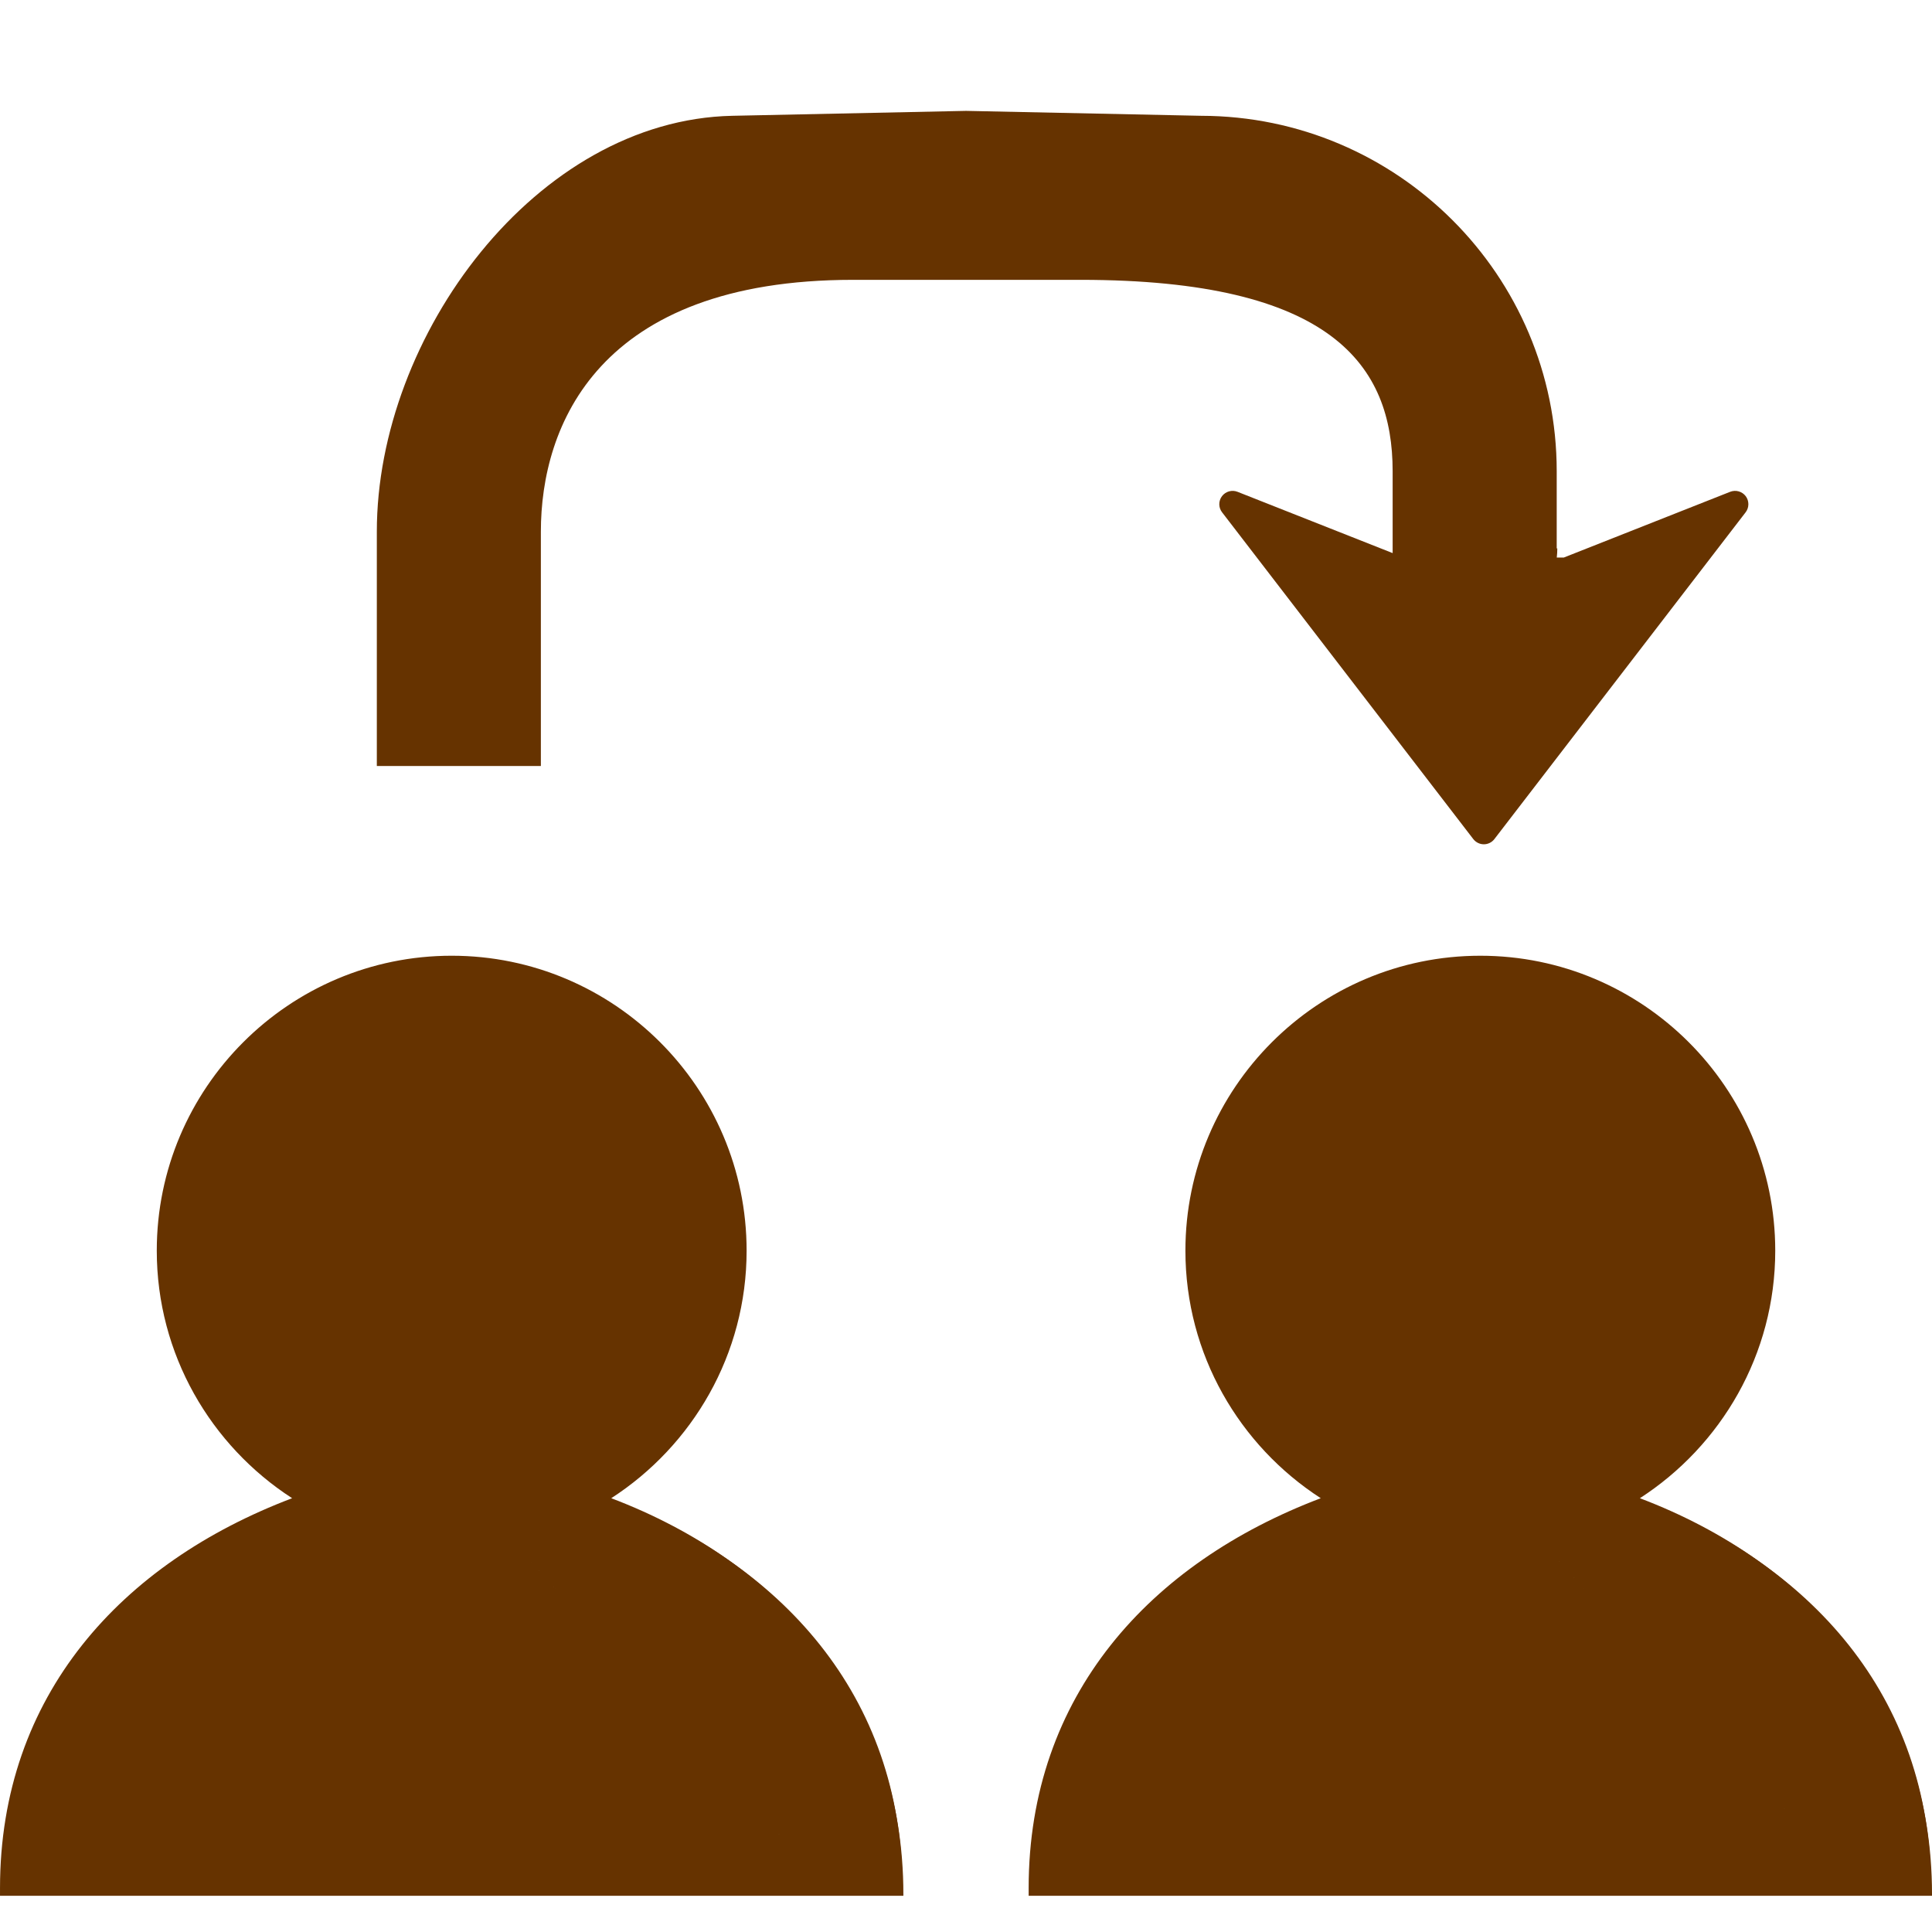
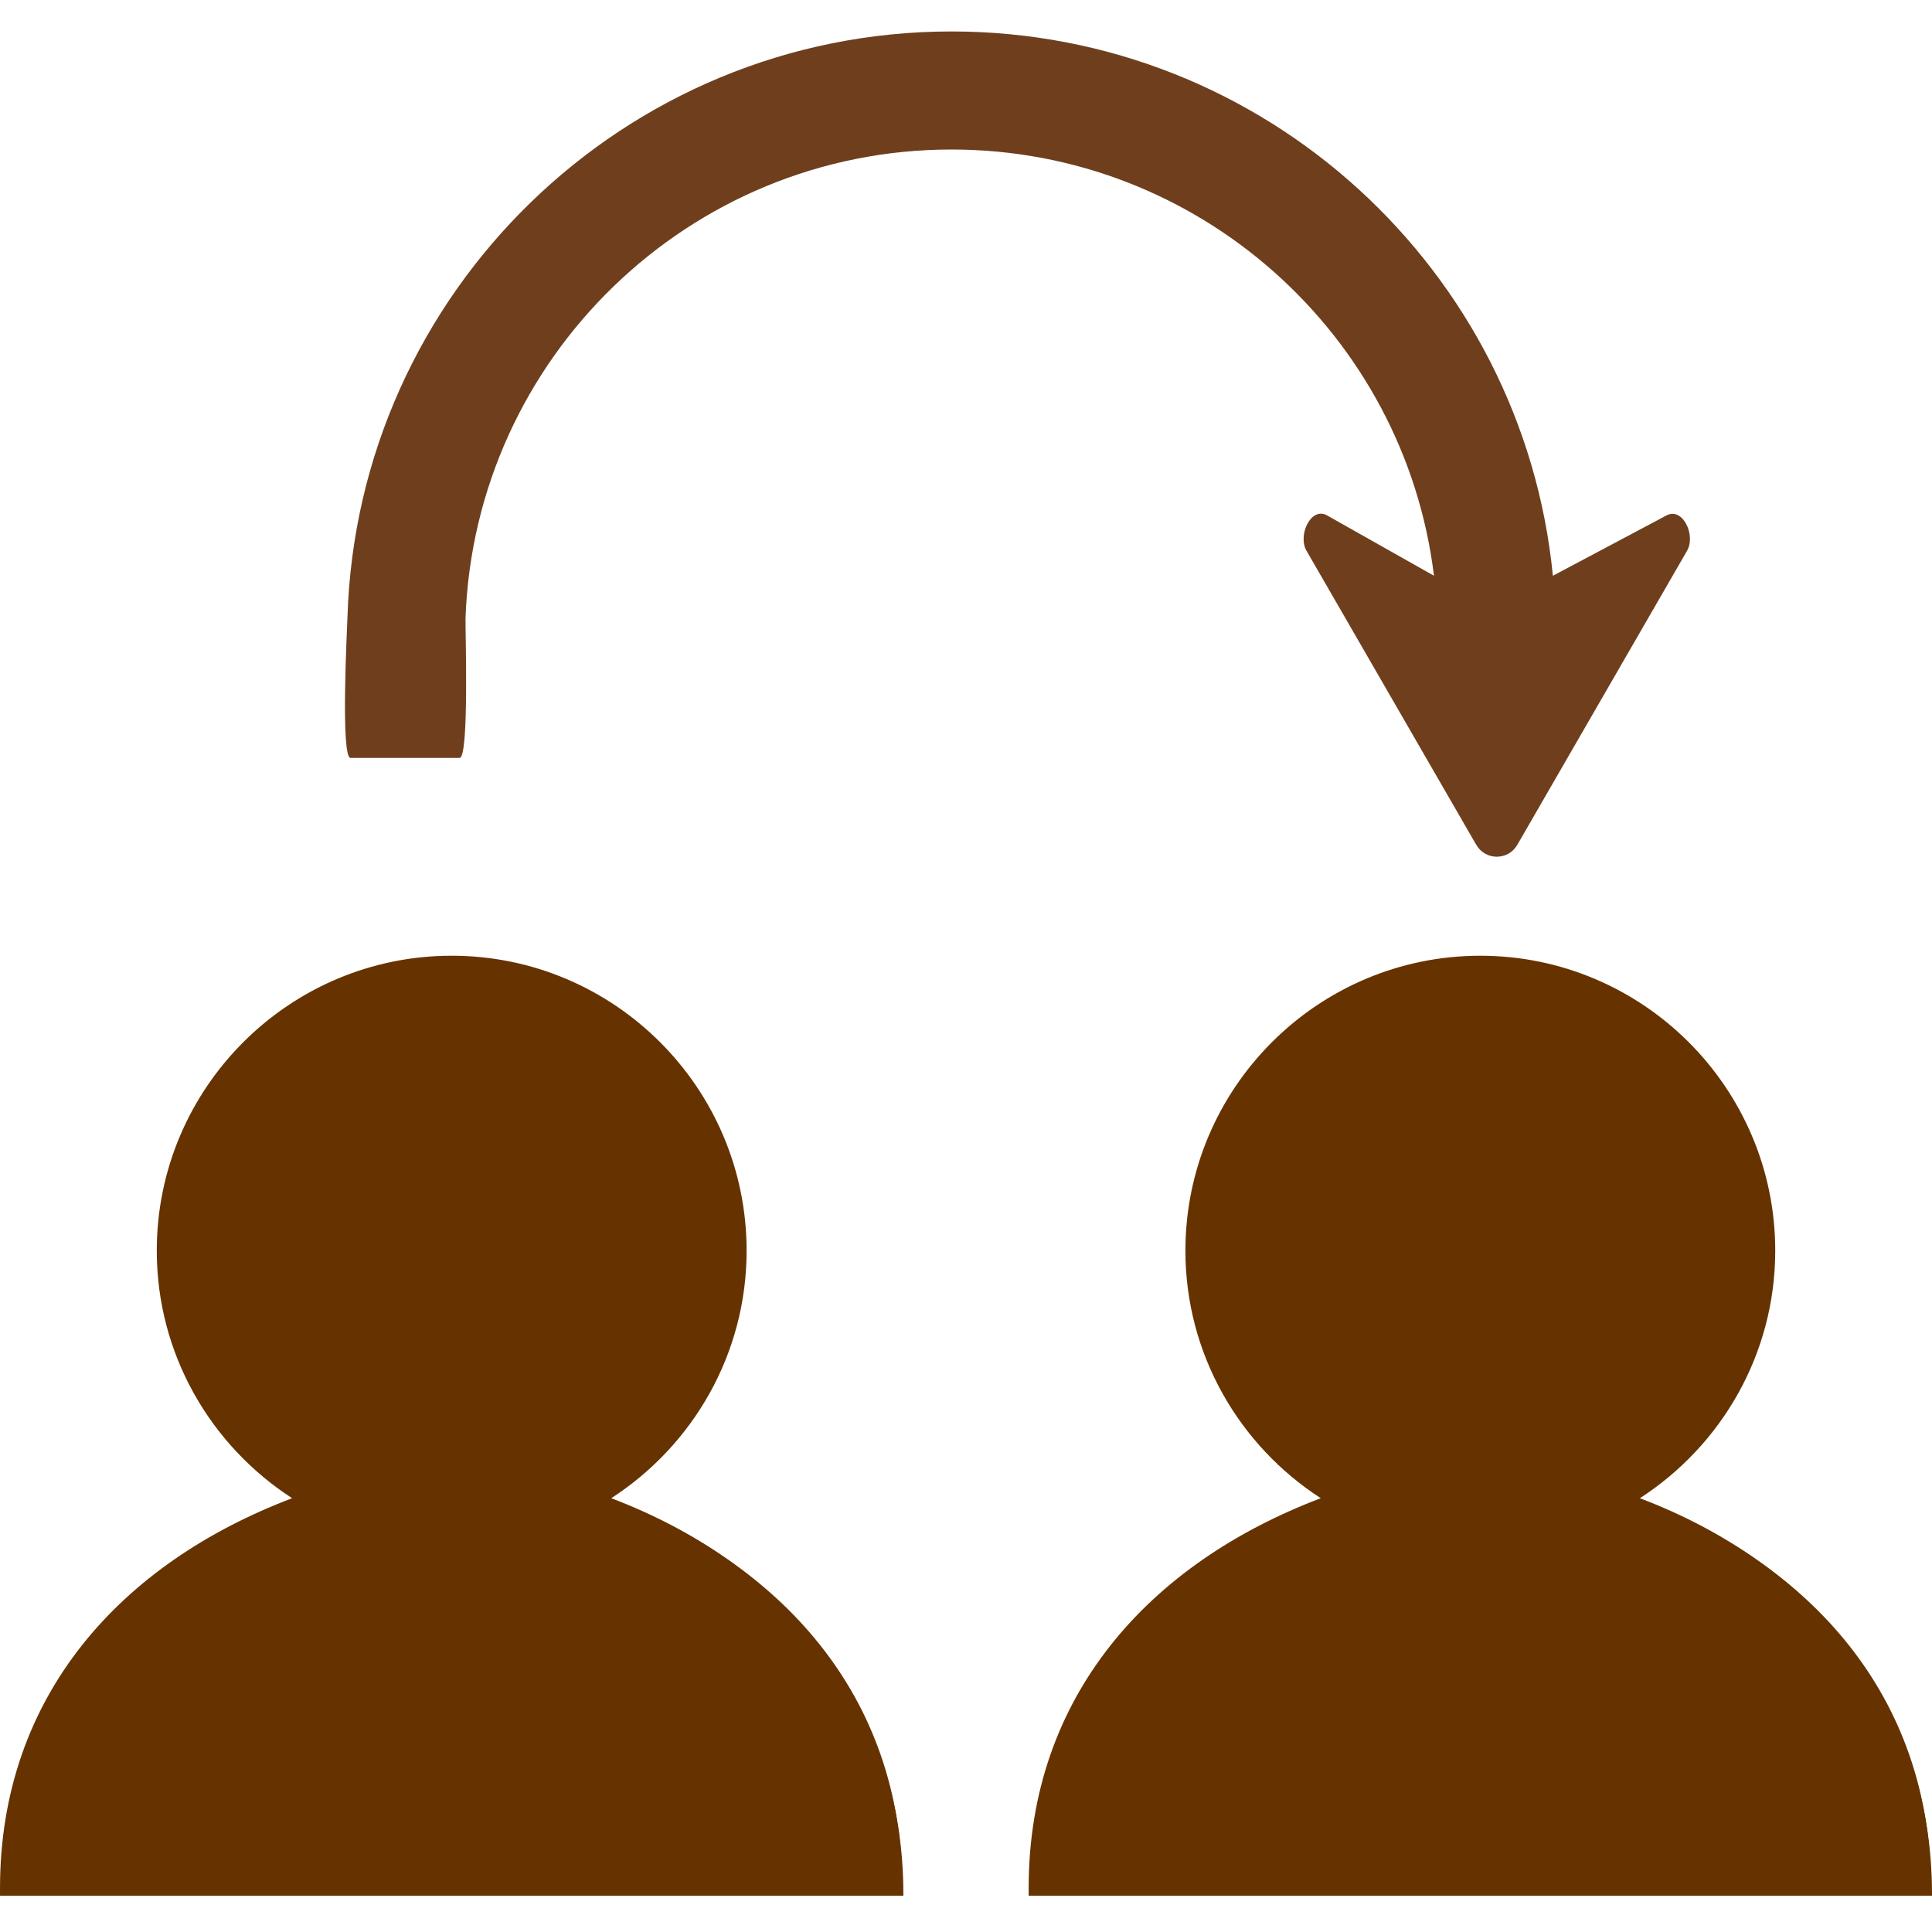
<svg xmlns="http://www.w3.org/2000/svg" width="64px" height="64px" viewBox="0 0 64 64" version="1.1" id="SVGRoot">
  <defs id="defs830" />
  <g id="g1425" style="opacity:1" transform="matrix(0.5381333,0,0,0.5381333,-2.257637,31.08613)">
    <path style="color:#000000;font-style:normal;font-variant:normal;font-weight:normal;font-stretch:normal;font-size:medium;line-height:normal;font-family:sans-serif;font-variant-ligatures:normal;font-variant-position:normal;font-variant-caps:normal;font-variant-numeric:normal;font-variant-alternates:normal;font-variant-east-asian:normal;font-feature-settings:normal;font-variation-settings:normal;text-indent:0;text-align:start;text-decoration:none;text-decoration-line:none;text-decoration-style:solid;text-decoration-color:#000000;letter-spacing:normal;word-spacing:normal;text-transform:none;writing-mode:lr-tb;direction:ltr;text-orientation:mixed;dominant-baseline:auto;baseline-shift:baseline;text-anchor:start;white-space:normal;shape-padding:0;shape-margin:0;inline-size:0;clip-rule:nonzero;display:inline;overflow:hidden;visibility:visible;isolation:auto;mix-blend-mode:normal;color-interpolation:sRGB;color-interpolation-filters:linearRGB;solid-color:#000000;solid-opacity:1;vector-effect:none;fill:#663300;fill-opacity:1;fill-rule:nonzero;stroke:none;stroke-width:0.118;stroke-linecap:butt;stroke-linejoin:miter;stroke-miterlimit:4;stroke-dasharray:none;stroke-dashoffset:0;stroke-opacity:1;color-rendering:auto;image-rendering:auto;shape-rendering:auto;text-rendering:auto;enable-background:accumulate;stop-color:#000000;stop-opacity:1" d="m 41.713,34.475 c 5.034,-3.217 8.381,-8.85 8.381,-15.254 0,-9.977 -8.117,-18.095 -18.095,-18.095 -9.977,0 -18.095,8.117 -18.095,18.095 0,6.404 3.348,12.038 8.381,15.254 C 11.765,38.421 4.255,46.579 4.255,58.462 v 0.413 H 59.745 v -0.413 c 0,-11.882 -7.511,-20.041 -18.032,-23.986 z M 45.269,19.221 c -29.293,-13.261 -14.647,-6.63 0,0 z m 9.524,38.828 c -35.643,-39.146 -17.821,-19.573 0,0 z" id="path1427" />
    <path style="color:#000000;font-style:normal;font-variant:normal;font-weight:normal;font-stretch:normal;font-size:medium;line-height:normal;font-family:sans-serif;font-variant-ligatures:normal;font-variant-position:normal;font-variant-caps:normal;font-variant-numeric:normal;font-variant-alternates:normal;font-variant-east-asian:normal;font-feature-settings:normal;font-variation-settings:normal;text-indent:0;text-align:start;text-decoration:none;text-decoration-line:none;text-decoration-style:solid;text-decoration-color:#000000;letter-spacing:normal;word-spacing:normal;text-transform:none;writing-mode:lr-tb;direction:ltr;text-orientation:mixed;dominant-baseline:auto;baseline-shift:baseline;text-anchor:start;white-space:normal;shape-padding:0;shape-margin:0;inline-size:0;clip-rule:nonzero;display:inline;overflow:hidden;visibility:visible;isolation:auto;mix-blend-mode:normal;color-interpolation:sRGB;color-interpolation-filters:linearRGB;solid-color:#000000;solid-opacity:1;vector-effect:none;fill:#663300;fill-opacity:1;fill-rule:nonzero;stroke:none;stroke-width:0.118;stroke-linecap:butt;stroke-linejoin:miter;stroke-miterlimit:4;stroke-dasharray:none;stroke-dashoffset:0;stroke-opacity:1;color-rendering:auto;image-rendering:auto;shape-rendering:auto;text-rendering:auto;enable-background:accumulate;stop-color:#000000;stop-opacity:1" d="m 32,1.066 c -10.009,0 -18.154,8.145 -18.154,18.154 0,6.388 3.329,12.004 8.332,15.24 -10.496,3.979 -17.982,12.127 -17.982,24 v 0.473 H 59.805 v -0.1 c 0,-11.873 -7.486,-20.394 -17.982,-24.373 5.003,-3.236 8.332,-8.852 8.332,-15.24 C 50.154,9.211 42.009,1.066 32,1.066 Z m 0,0.119 c 9.946,0 18.035,8.09 18.035,18.035 0,6.384 -3.336,11.999 -8.354,15.205 l -0.1,0.062 0.111,0.041 c 10.499,3.937 17.992,22.285 17.992,23.932 v 0.354 H 4.314 v -0.354 c 0,-1.646 7.493,-19.994 17.992,-23.932 l 0.111,-0.041 -0.1,-0.062 C 17.301,31.22 13.965,25.605 13.965,19.221 13.965,9.275 22.054,1.186 32,1.186 Z" id="path1429" />
  </g>
  <g transform="matrix(0.5381287,0,0,0.5381287,31.81738,31.0864)" style="opacity:1" id="g1425-5">
    <path id="path1427-8" d="m 41.713,34.475 c 5.034,-3.217 8.381,-8.85 8.381,-15.254 0,-9.977 -8.117,-18.095 -18.095,-18.095 -9.977,0 -18.095,8.117 -18.095,18.095 0,6.404 3.348,12.038 8.381,15.254 C 11.765,38.421 4.255,46.579 4.255,58.462 v 0.413 H 59.745 v -0.413 c 0,-11.882 -7.511,-20.041 -18.032,-23.986 z M 45.269,19.221 c -29.293,-13.261 -14.647,-6.63 0,0 z m 9.524,38.828 c -35.643,-39.146 -17.821,-19.573 0,0 z" style="color:#000000;font-style:normal;font-variant:normal;font-weight:normal;font-stretch:normal;font-size:medium;line-height:normal;font-family:sans-serif;font-variant-ligatures:normal;font-variant-position:normal;font-variant-caps:normal;font-variant-numeric:normal;font-variant-alternates:normal;font-variant-east-asian:normal;font-feature-settings:normal;font-variation-settings:normal;text-indent:0;text-align:start;text-decoration:none;text-decoration-line:none;text-decoration-style:solid;text-decoration-color:#000000;letter-spacing:normal;word-spacing:normal;text-transform:none;writing-mode:lr-tb;direction:ltr;text-orientation:mixed;dominant-baseline:auto;baseline-shift:baseline;text-anchor:start;white-space:normal;shape-padding:0;shape-margin:0;inline-size:0;clip-rule:nonzero;display:inline;overflow:hidden;visibility:visible;isolation:auto;mix-blend-mode:normal;color-interpolation:sRGB;color-interpolation-filters:linearRGB;solid-color:#000000;solid-opacity:1;vector-effect:none;fill:#663300;fill-opacity:1;fill-rule:nonzero;stroke:none;stroke-width:0.118;stroke-linecap:butt;stroke-linejoin:miter;stroke-miterlimit:4;stroke-dasharray:none;stroke-dashoffset:0;stroke-opacity:1;color-rendering:auto;image-rendering:auto;shape-rendering:auto;text-rendering:auto;enable-background:accumulate;stop-color:#000000;stop-opacity:1" />
    <path id="path1429-7" d="m 32,1.066 c -10.009,0 -18.154,8.145 -18.154,18.154 0,6.388 3.329,12.004 8.332,15.24 -10.496,3.979 -17.982,12.127 -17.982,24 v 0.473 H 59.805 v -0.1 c 0,-11.873 -7.486,-20.394 -17.982,-24.373 5.003,-3.236 8.332,-8.852 8.332,-15.24 C 50.154,9.211 42.009,1.066 32,1.066 Z m 0,0.119 c 9.946,0 18.035,8.09 18.035,18.035 0,6.384 -3.336,11.999 -8.354,15.205 l -0.1,0.062 0.111,0.041 c 10.499,3.937 17.992,22.285 17.992,23.932 v 0.354 H 4.314 v -0.354 c 0,-1.646 7.493,-19.994 17.992,-23.932 l 0.111,-0.041 -0.1,-0.062 C 17.301,31.22 13.965,25.605 13.965,19.221 13.965,9.275 22.054,1.186 32,1.186 Z" style="color:#000000;font-style:normal;font-variant:normal;font-weight:normal;font-stretch:normal;font-size:medium;line-height:normal;font-family:sans-serif;font-variant-ligatures:normal;font-variant-position:normal;font-variant-caps:normal;font-variant-numeric:normal;font-variant-alternates:normal;font-variant-east-asian:normal;font-feature-settings:normal;font-variation-settings:normal;text-indent:0;text-align:start;text-decoration:none;text-decoration-line:none;text-decoration-style:solid;text-decoration-color:#000000;letter-spacing:normal;word-spacing:normal;text-transform:none;writing-mode:lr-tb;direction:ltr;text-orientation:mixed;dominant-baseline:auto;baseline-shift:baseline;text-anchor:start;white-space:normal;shape-padding:0;shape-margin:0;inline-size:0;clip-rule:nonzero;display:inline;overflow:hidden;visibility:visible;isolation:auto;mix-blend-mode:normal;color-interpolation:sRGB;color-interpolation-filters:linearRGB;solid-color:#000000;solid-opacity:1;vector-effect:none;fill:#663300;fill-opacity:1;fill-rule:nonzero;stroke:none;stroke-width:0.118;stroke-linecap:butt;stroke-linejoin:miter;stroke-miterlimit:4;stroke-dasharray:none;stroke-dashoffset:0;stroke-opacity:1;color-rendering:auto;image-rendering:auto;shape-rendering:auto;text-rendering:auto;enable-background:accumulate;stop-color:#000000;stop-opacity:1" />
  </g>
-   <path style="fill:#663300;fill-opacity:1;stroke-width:0.389" d="m 49.154,27.968 c 0.138,0 0.267,-0.064 0.35,-0.173 l 8.322,-10.824 c 0.061,-0.08 0.091,-0.173 0.091,-0.269 0,-0.094 -0.029,-0.187 -0.088,-0.266 -0.12,-0.158 -0.33,-0.217 -0.516,-0.144 l -5.509,2.177 h -0.234 c 0.011,-0.1 0.018,-0.2 0.018,-0.302 h -0.02 v -2.557 c 0,-6.493 -5.281,-11.762 -11.774,-11.774 L 32.002,3.673 24.257,3.836 C 17.766,3.973 12.483,11.117 12.483,17.61 v 7.764 h 5.434 v -7.764 c 0,-3.496 1.885,-8.34 10.34,-8.34 h 7.536 c 8.339,0 10.34,2.843 10.34,6.34 v 2.712 l -5.138,-2.03 c -0.184,-0.073 -0.395,-0.014 -0.515,0.144 -0.12,0.158 -0.119,0.378 0.003,0.535 l 8.321,10.824 c 0.085,0.109 0.213,0.173 0.35,0.173 z" id="path2" />
+   <path id="path2" d="m 48.904,27.988 -2.812,-4.871 -2.812,-4.871 c -0.301,-0.522 0.153,-1.47 0.678,-1.174 l 3.544,2 C 46.529,11.115 39.734,4.953 31.518,4.953 c -8.685,0 -15.787,6.91 -16.097,15.521 -0.012,0.326 0.129,4.633 -0.197,4.633 h -3.611 c -0.337,0 -0.114,-4.323 -0.103,-4.659 0.325,-10.756 9.177,-19.406 20.01,-19.406 10.375,0 18.93,7.911 19.921,18.031 l 3.766,-2 c 0.532,-0.283 0.979,0.652 0.678,1.174 l -2.812,4.871 -2.812,4.871 c -0.301,0.521 -1.054,0.521 -1.355,-4.95e-4 z" style="fill:#66330f;fill-opacity:0.941;stroke-width:0.494" />
</svg>
